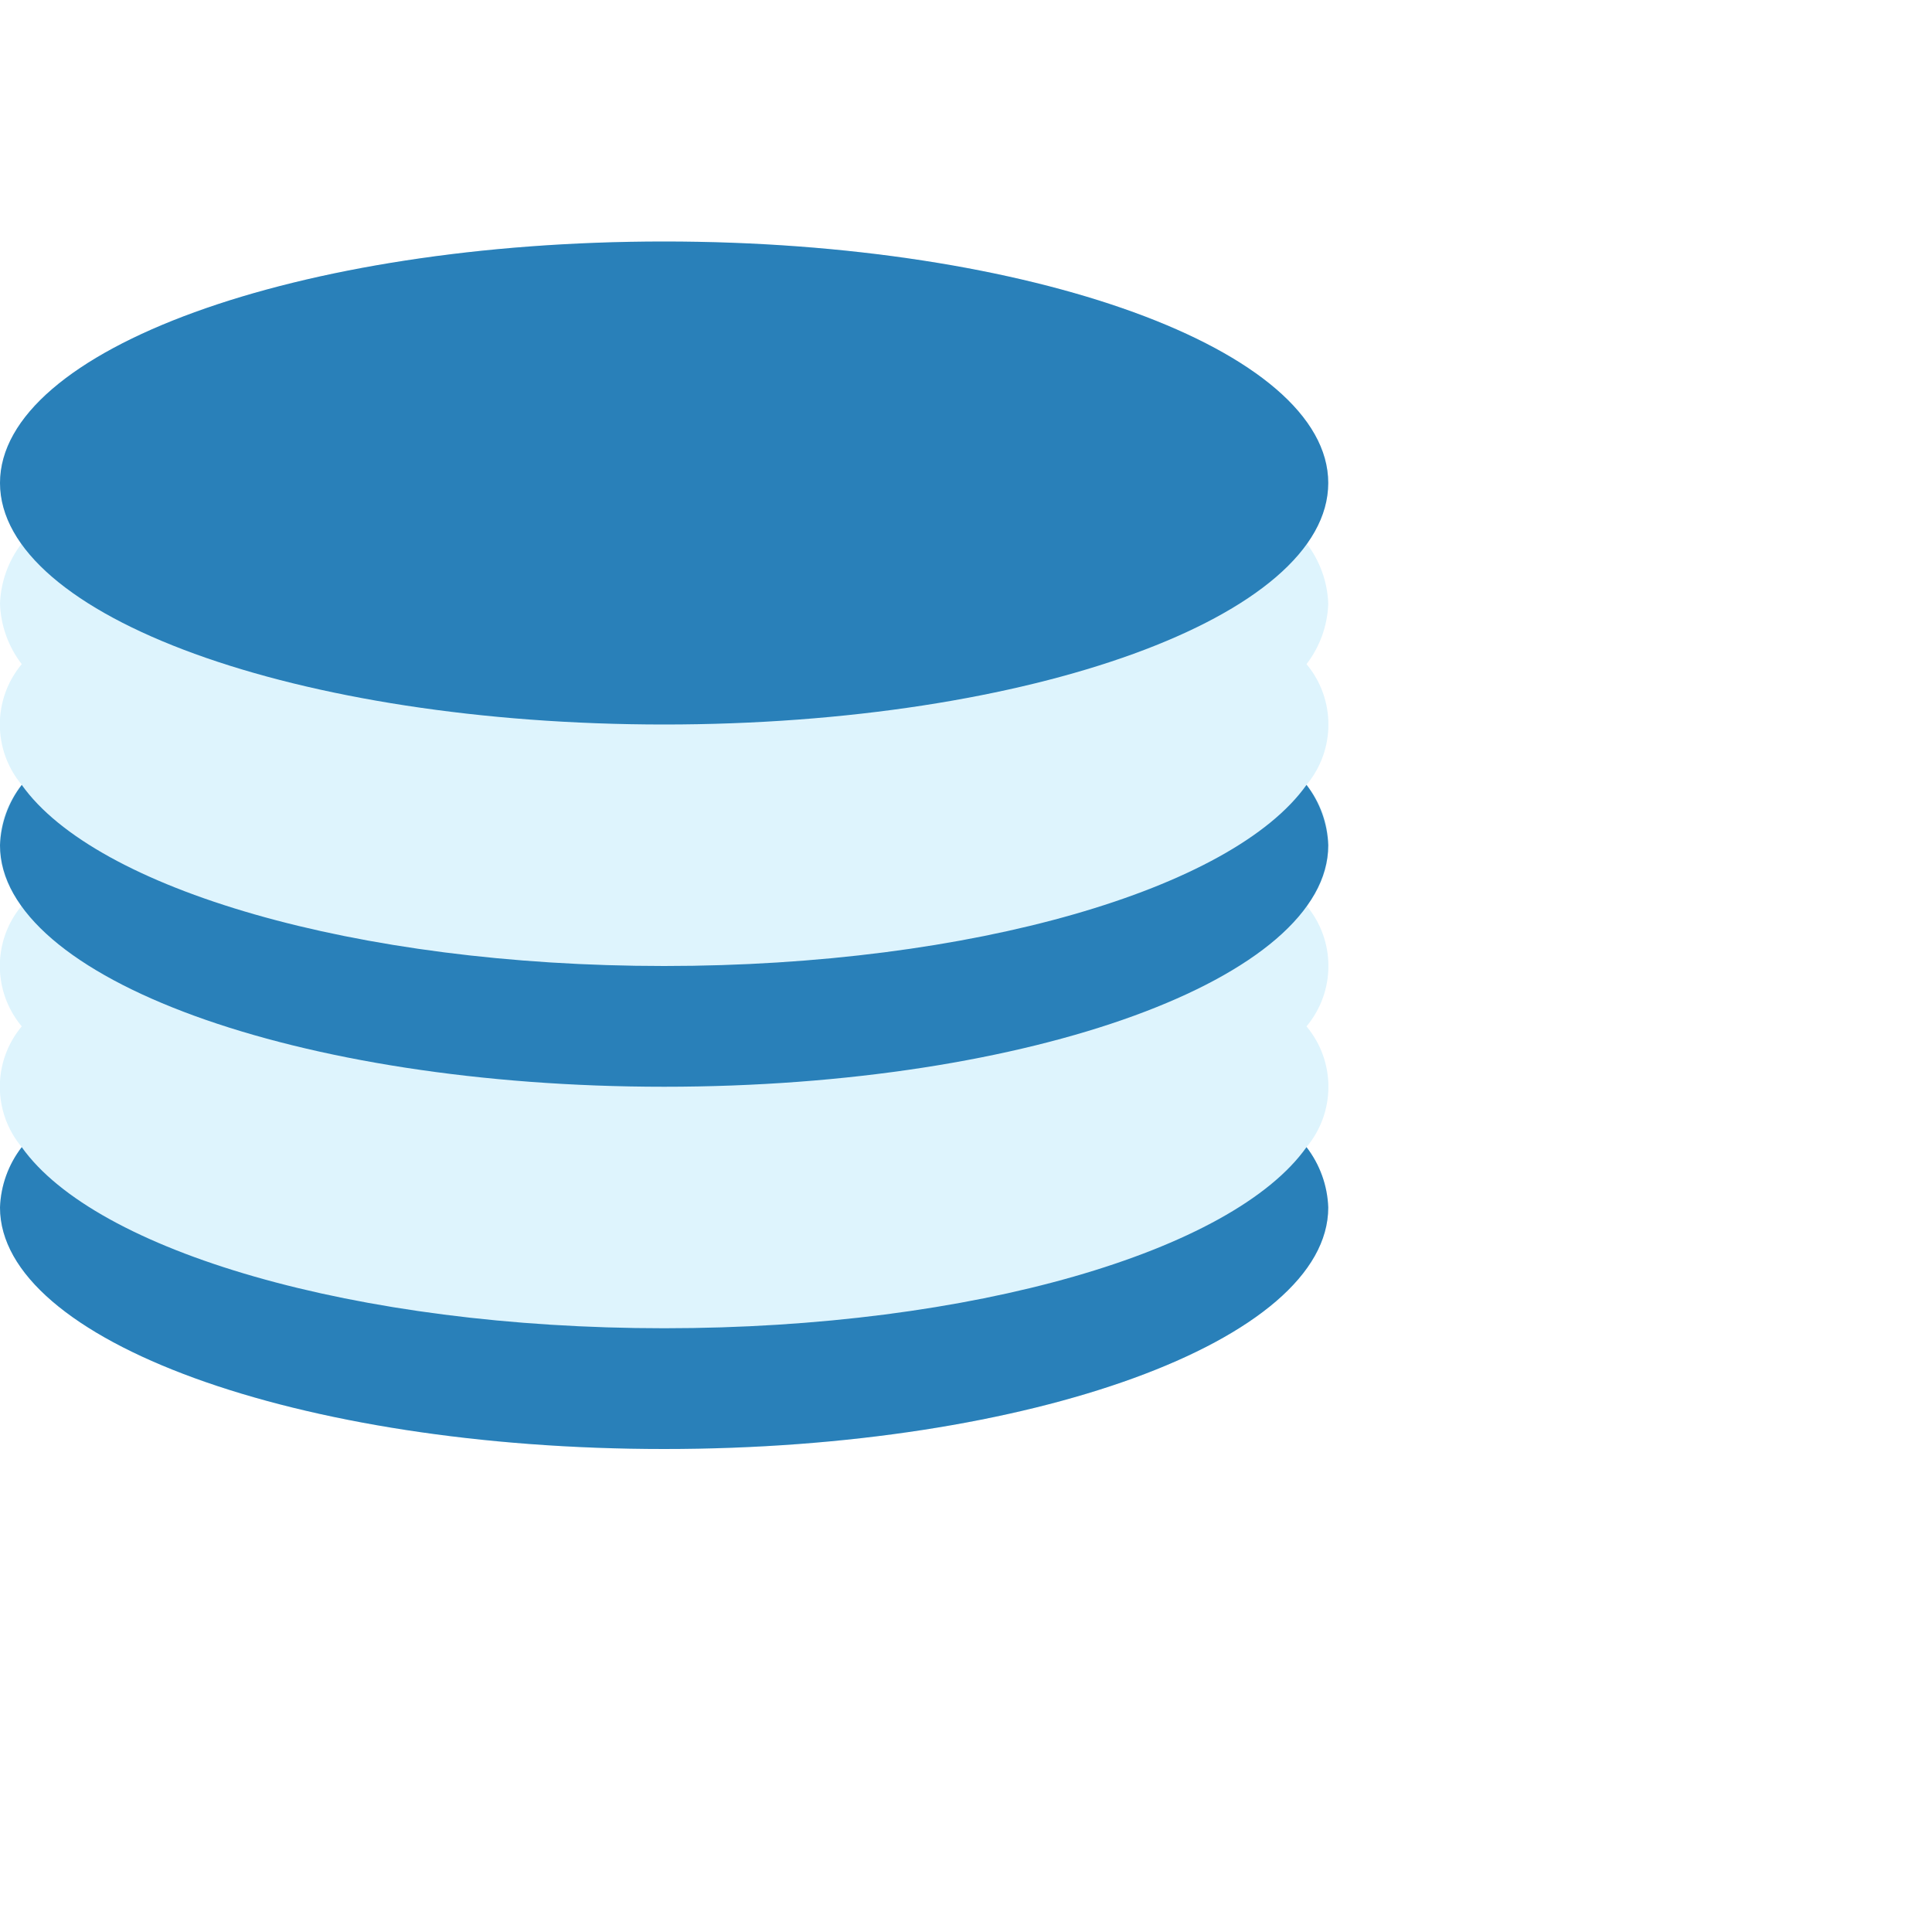
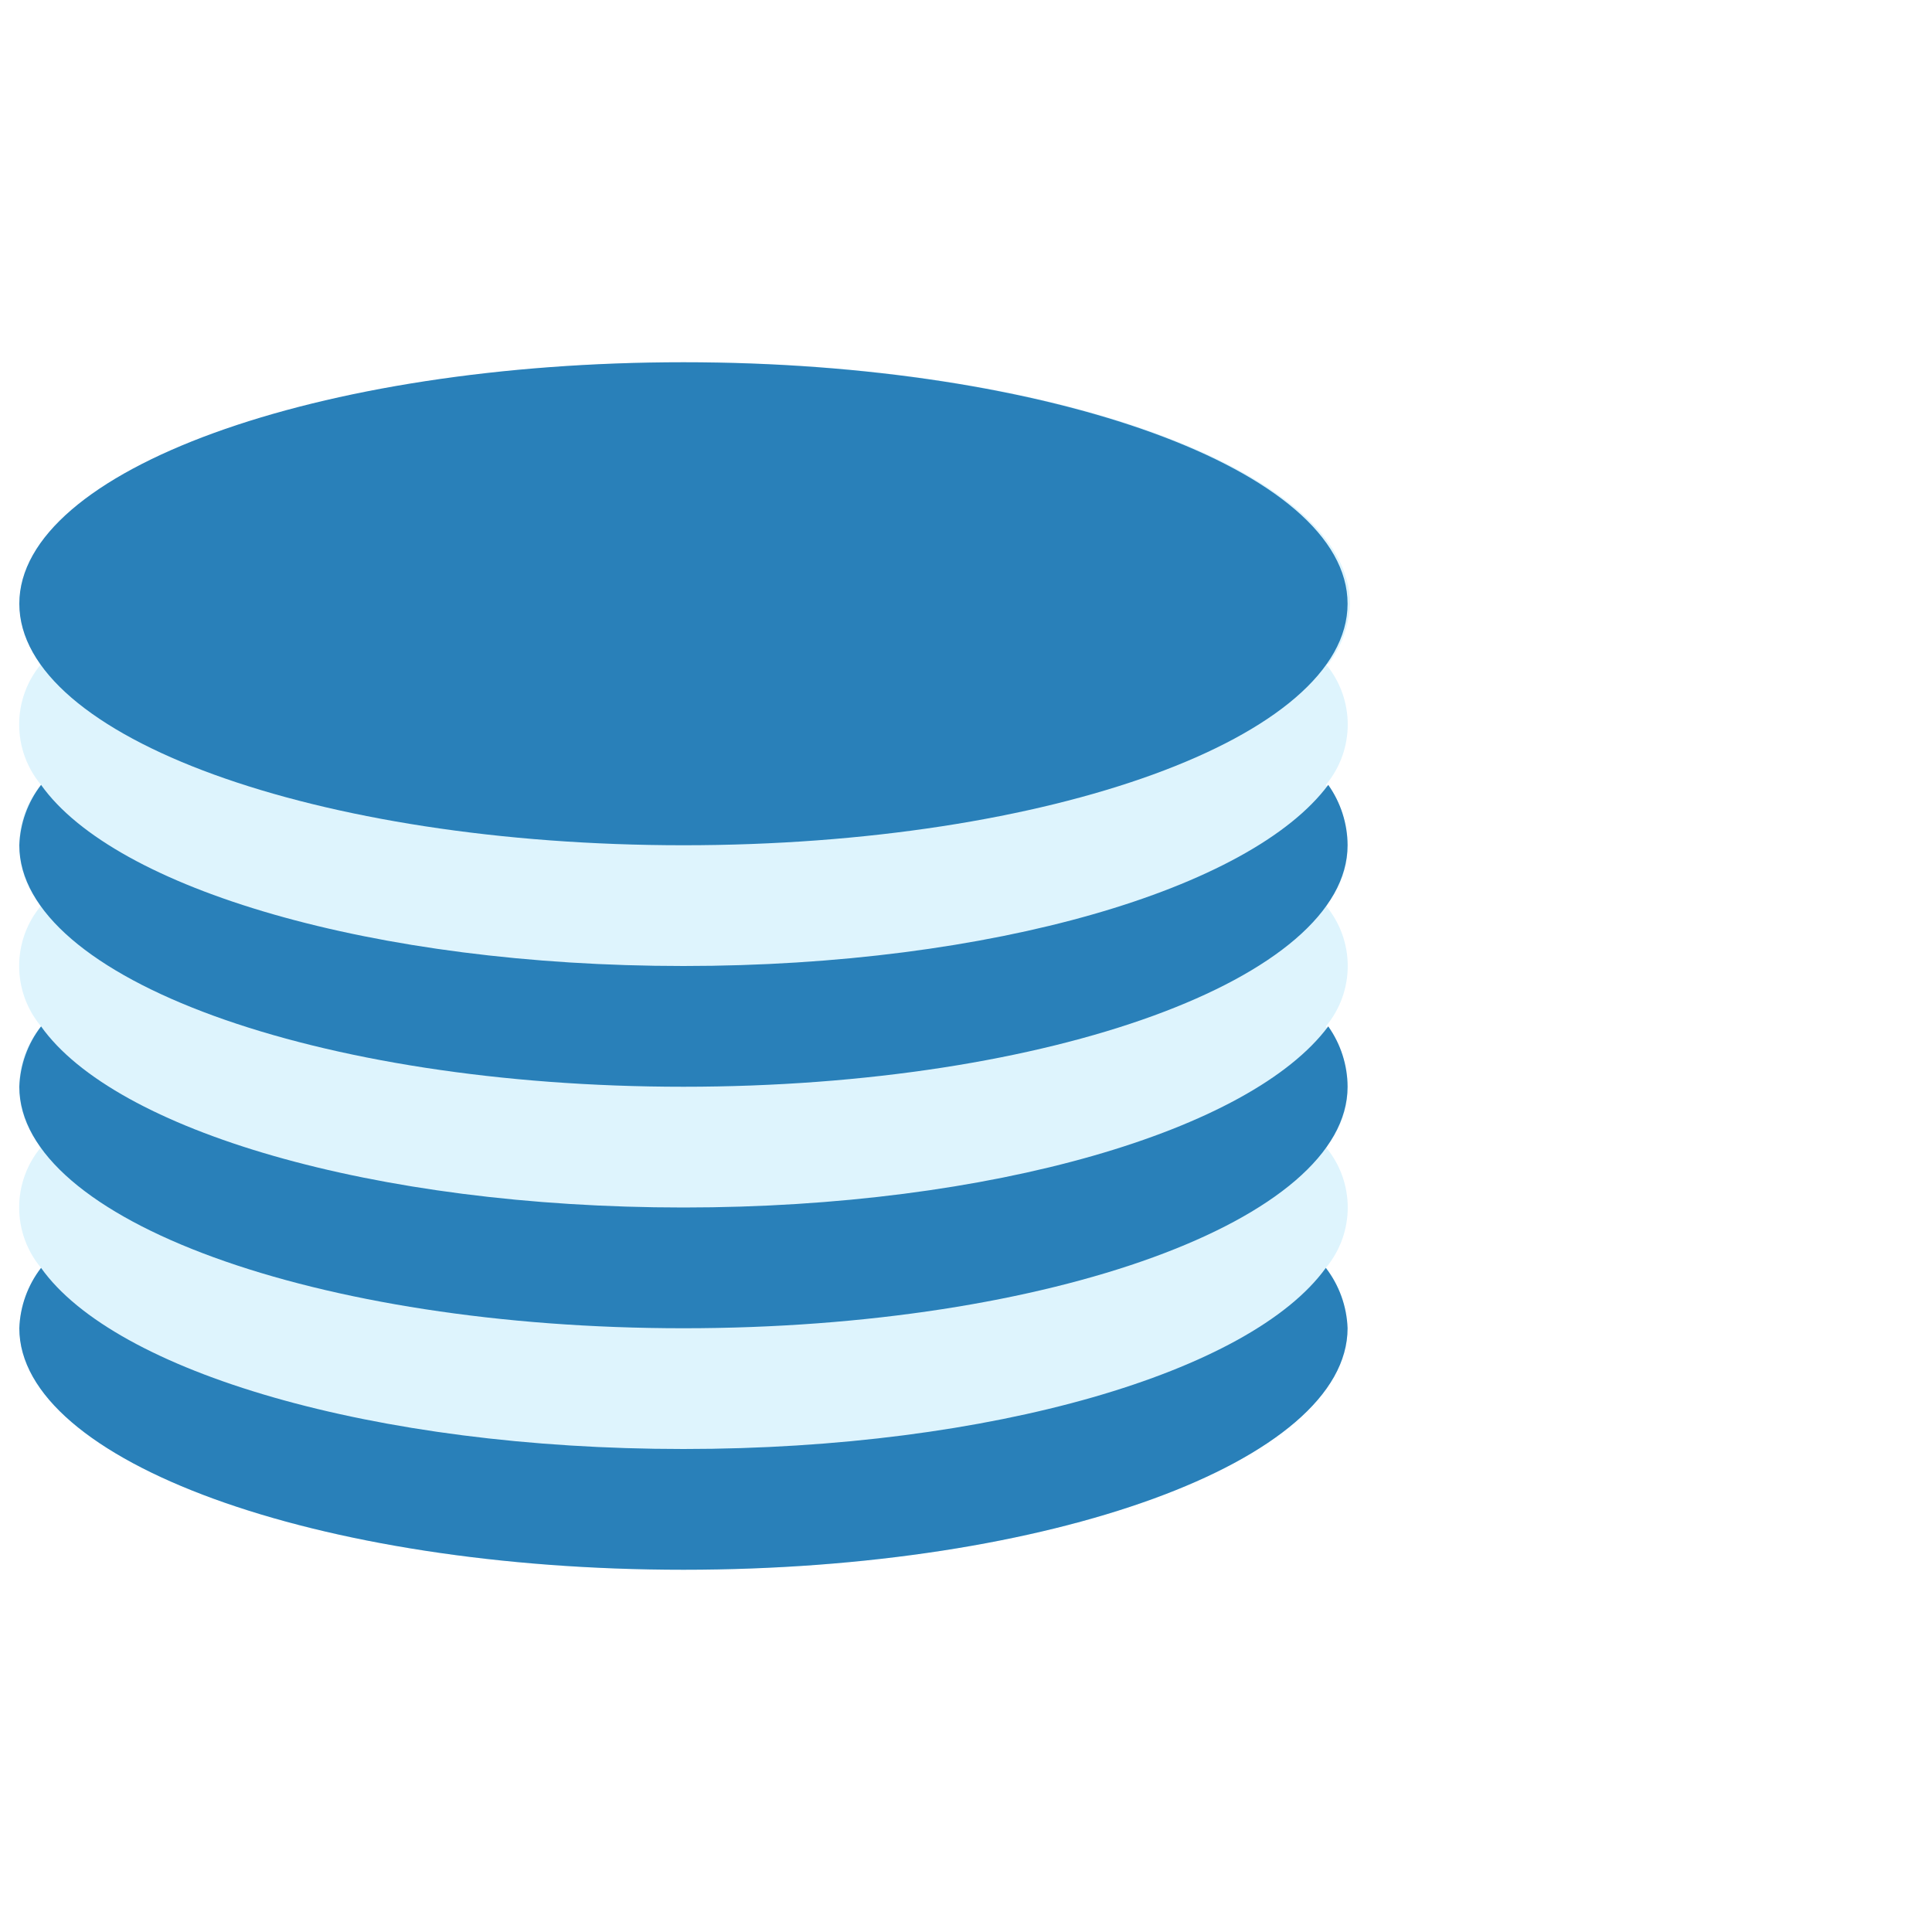
<svg xmlns="http://www.w3.org/2000/svg" id="Layer_1" data-name="Layer 1" viewBox="0 0 16 16">
  <defs>
    <style>.cls-1{fill:#def4fd;}.cls-2{fill:#2980b9;}</style>
  </defs>
-   <path class="cls-1" d="M10.82,4.5A.87.87,0,0,0,11,4c0-1.1-2.46-2-5.5-2S0,2.9,0,4a.87.87,0,0,0,.18.5A.87.87,0,0,0,0,5a.87.87,0,0,0,.18.5.78.78,0,0,0,0,1,.78.78,0,0,0,0,1,.78.78,0,0,0,0,1,.78.78,0,0,0,0,1A.87.87,0,0,0,0,10c0,1.1,2.46,2,5.5,2s5.5-.9,5.5-2a.87.87,0,0,0-.18-.5.78.78,0,0,0,0-1,.78.78,0,0,0,0-1,.78.78,0,0,0,0-1,.78.78,0,0,0,0-1A.87.87,0,0,0,11,5,.87.87,0,0,0,10.82,4.5Z" />
-   <ellipse class="cls-2" cx="5.5" cy="4" rx="5.5" ry="2" />
-   <path class="cls-2" d="M5.5,11C2.94,11,.79,10.36.18,9.5A.87.87,0,0,0,0,10c0,1.1,2.46,2,5.5,2s5.5-.9,5.5-2a.87.87,0,0,0-.18-.5C10.21,10.36,8.06,11,5.5,11Z" />
-   <path class="cls-2" d="M5.5,8C2.94,8,.79,7.36.18,6.5A.87.87,0,0,0,0,7C0,8.1,2.46,9,5.5,9S11,8.1,11,7a.87.87,0,0,0-.18-.5C10.21,7.36,8.06,8,5.5,8Z" />
+   <path class="cls-1" d="M11,5.5a.87.87,0,0,0,.18-.5c0-1.1-2.46-2-5.5-2S.16,3.9.16,5a.87.87,0,0,0,.18.5.78.78,0,0,0,0,1,.78.78,0,0,0,0,1,.78.78,0,0,0,0,1,.78.78,0,0,0,0,1,.78.78,0,0,0,0,1,.87.87,0,0,0-.18.5c0,1.1,2.46,2,5.5,2s5.5-.9,5.5-2a.87.87,0,0,0-.18-.5.78.78,0,0,0,0-1,.78.78,0,0,0,0-1,.78.78,0,0,0,0-1,.78.78,0,0,0,0-1,.78.78,0,0,0,0-1Z" />
+   <ellipse class="cls-2" cx="5.66" cy="5" rx="5.5" ry="2" />
+   <path class="cls-2" d="M5.66,12C3.09,12,.95,11.36.34,10.5a.87.87,0,0,0-.18.5c0,1.1,2.46,2,5.5,2s5.5-.9,5.5-2a.87.87,0,0,0-.18-.5C10.36,11.36,8.22,12,5.66,12Z" />
+   <path class="cls-2" d="M5.66,8C3.09,8,.95,7.36.34,6.5A.87.87,0,0,0,.16,7c0,1.1,2.46,2,5.5,2s5.5-.9,5.5-2A.87.87,0,0,0,11,6.5C10.36,7.36,8.22,8,5.66,8Z" />
+   <path class="cls-2" d="M5.66,10C3.09,10,.95,9.36.34,8.5A.87.87,0,0,0,.16,9c0,1.1,2.46,2,5.5,2s5.5-.9,5.5-2A.87.87,0,0,0,11,8.5C10.36,9.36,8.22,10,5.66,10Z" />
</svg>
